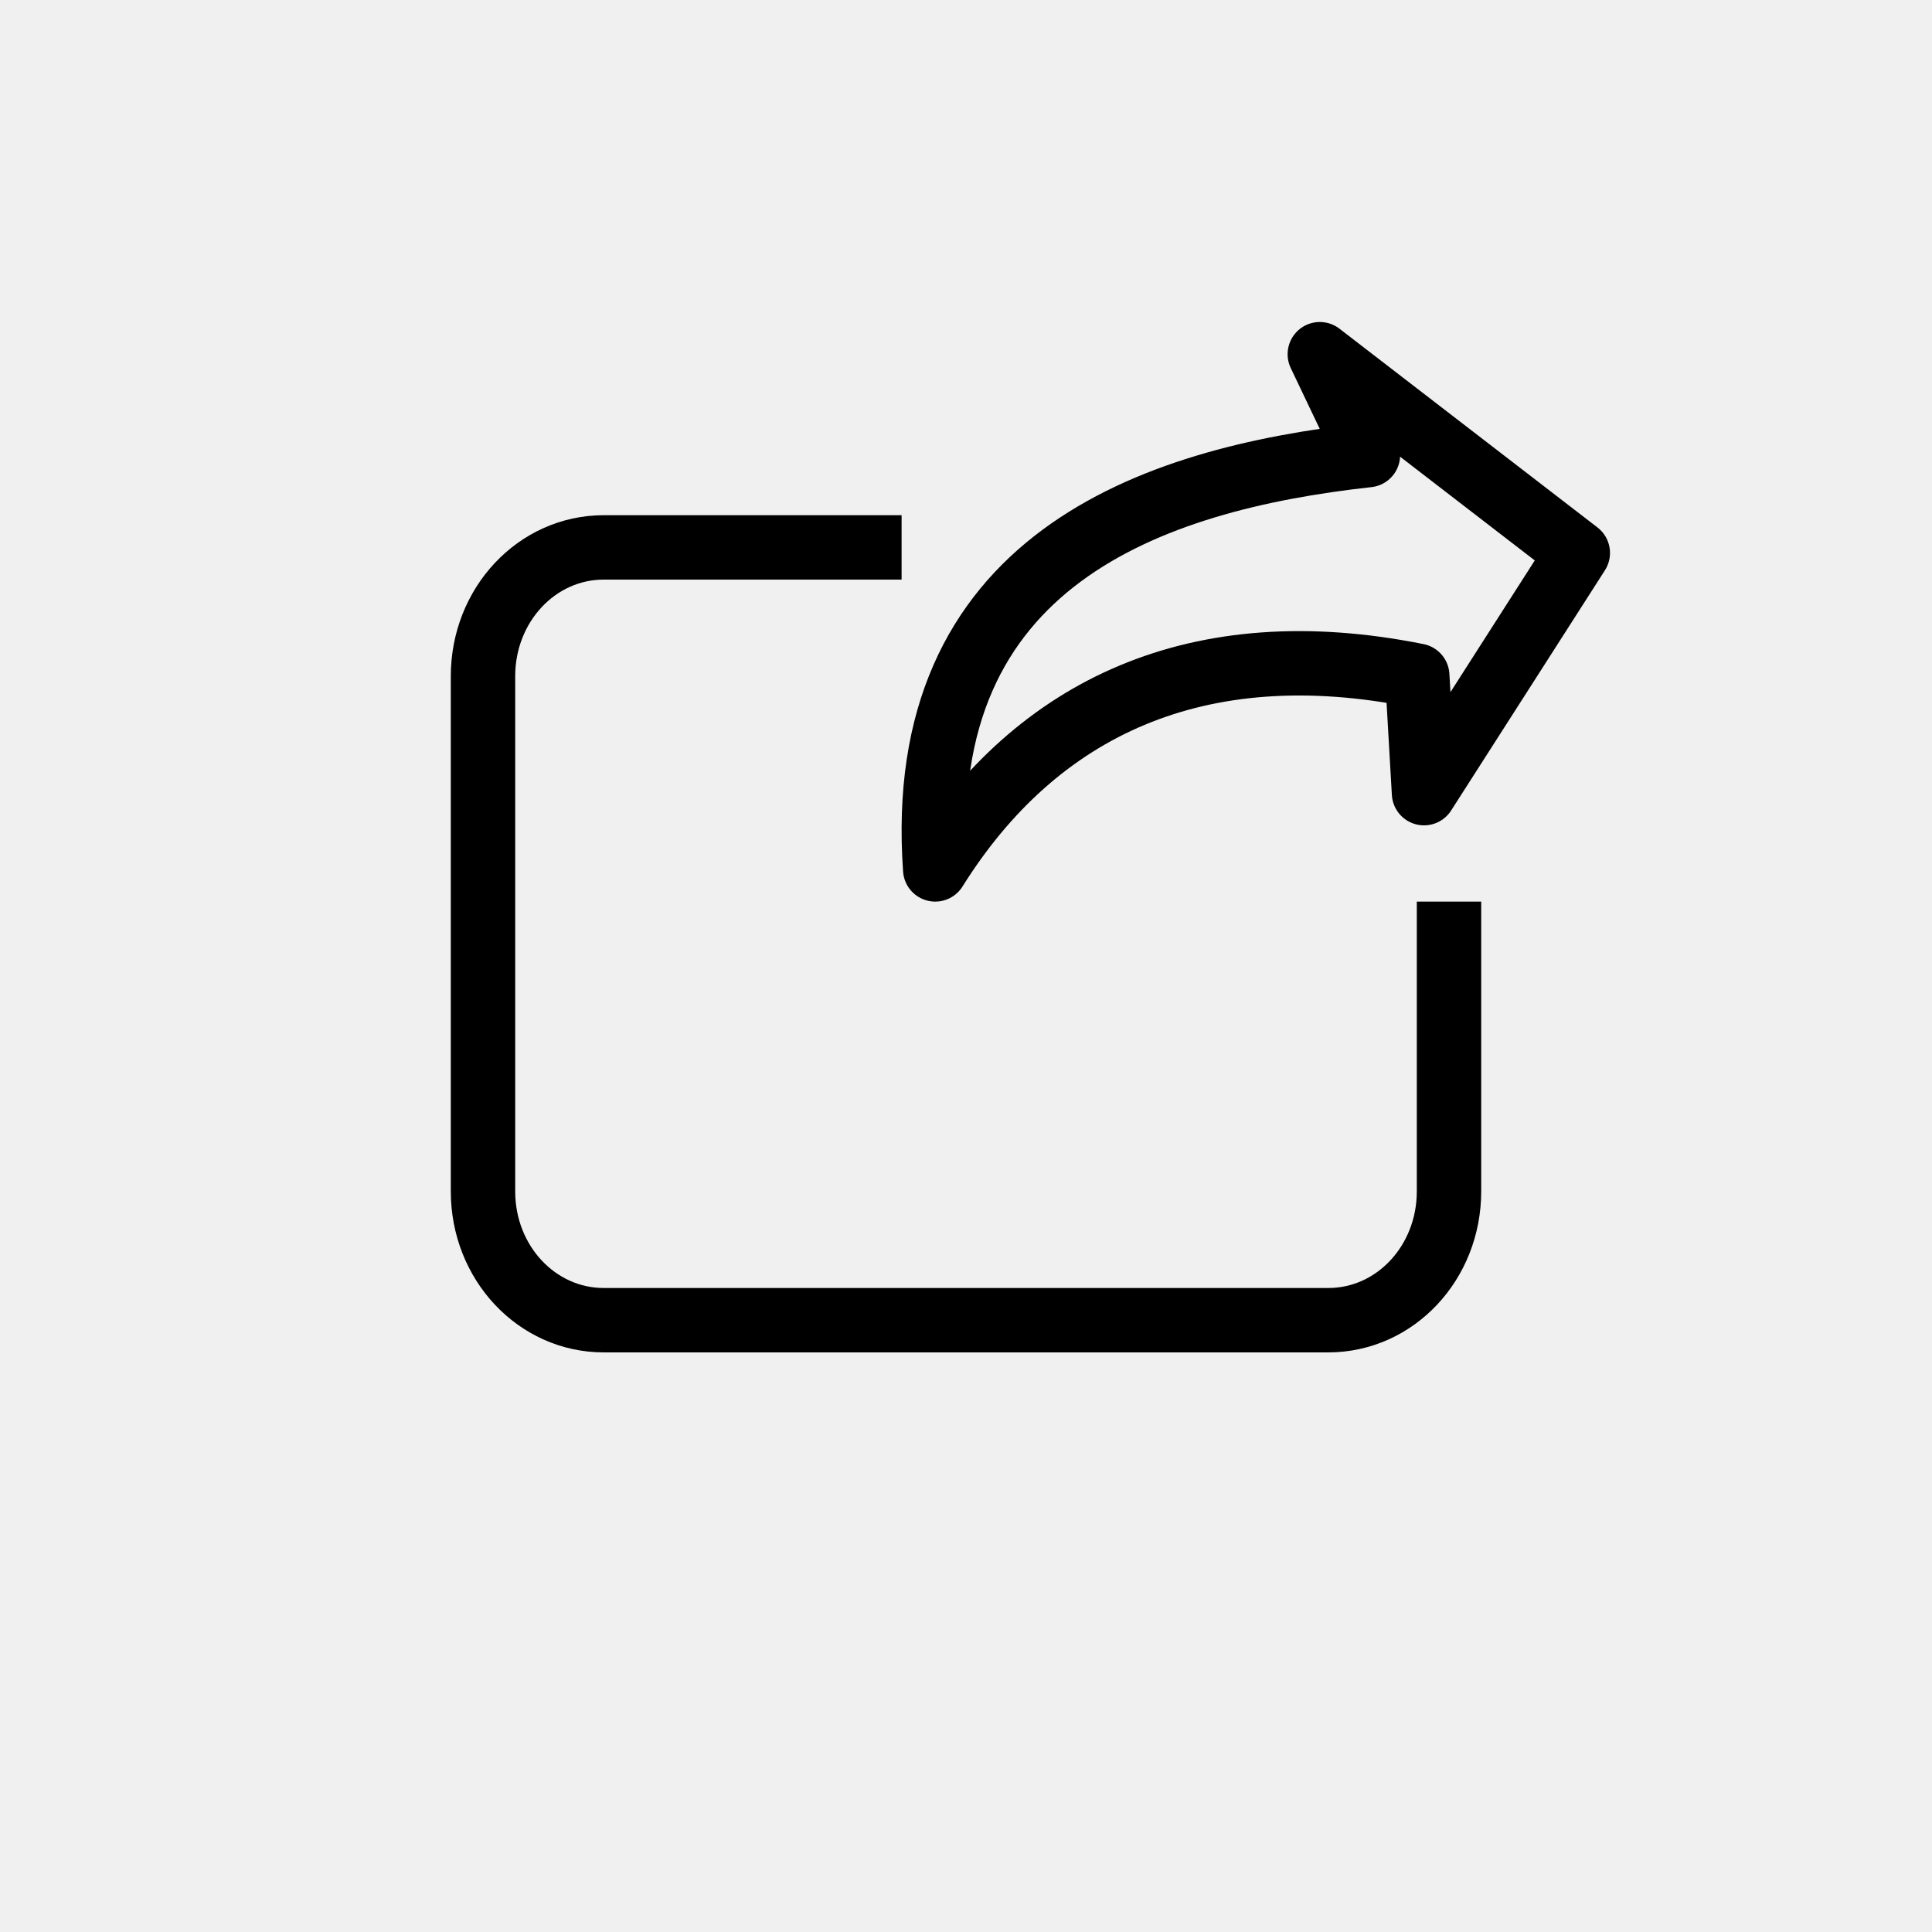
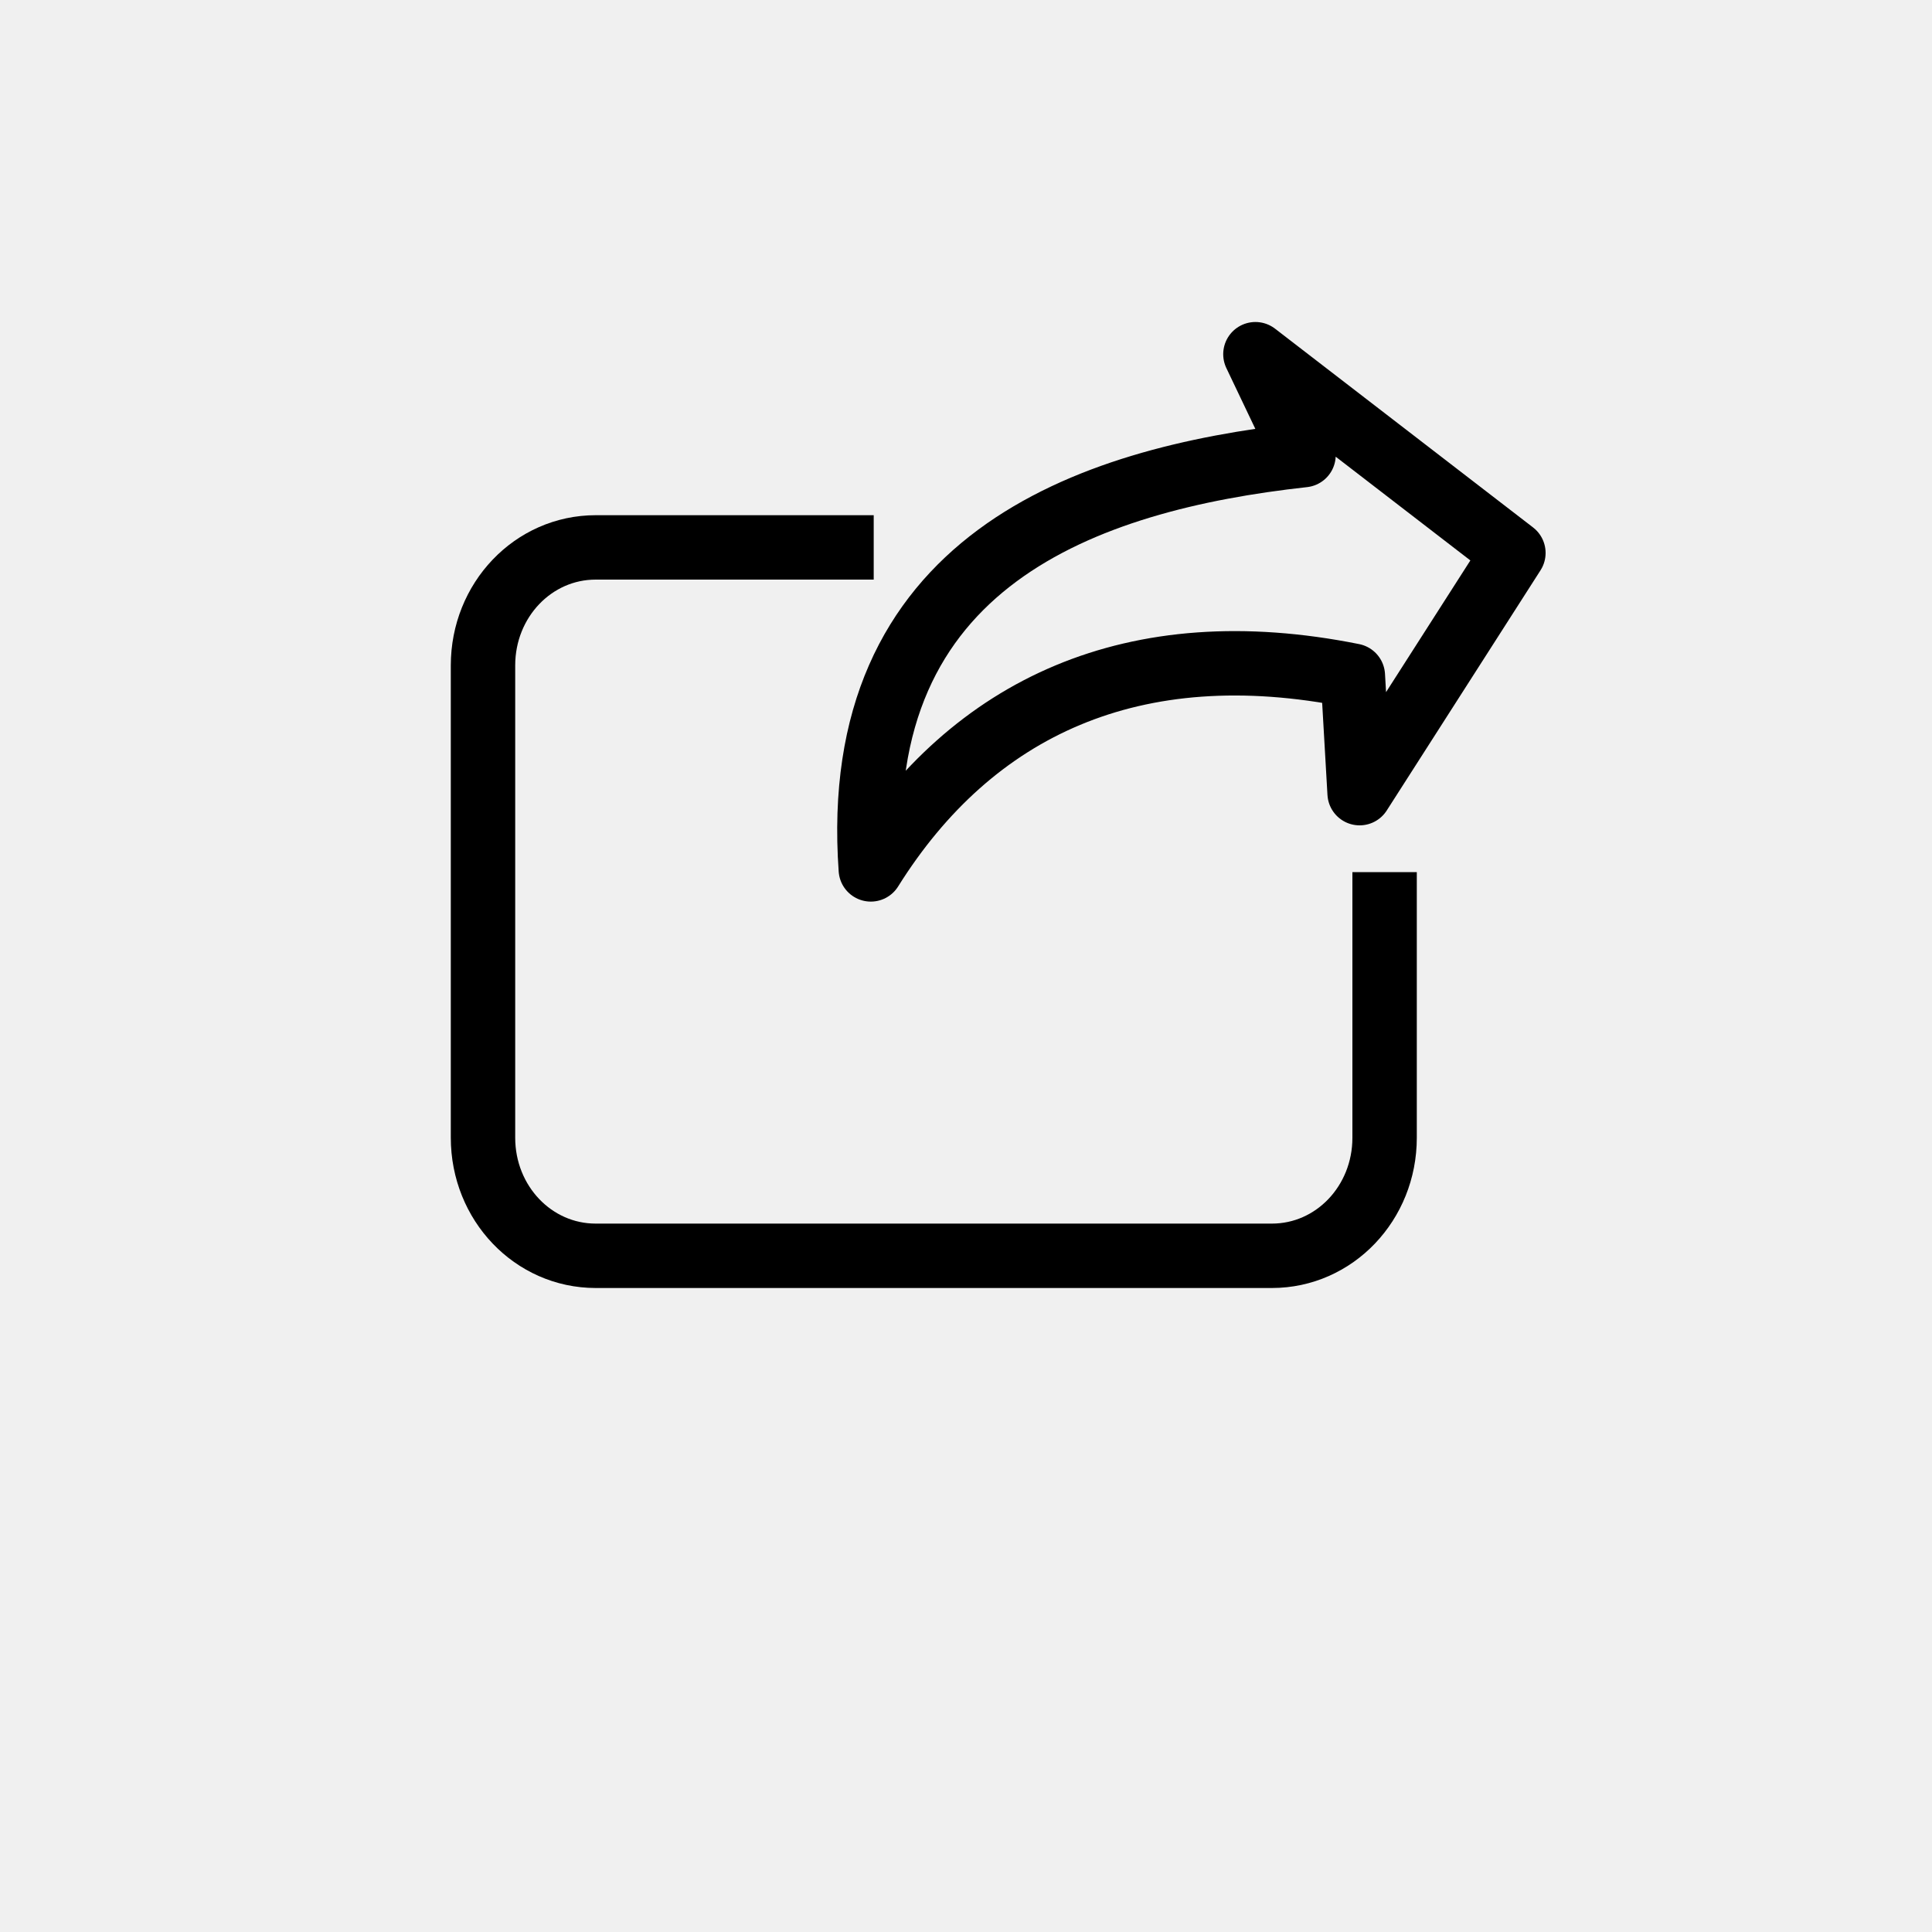
<svg xmlns="http://www.w3.org/2000/svg" width="30" height="30" viewBox="0 0 30 30" version="1.1" id="svg14380">
  <defs id="defs14377">
    <clipPath id="clip0_1179:2925">
      <rect width="22" height="22" fill="#ffffff" transform="translate(0.742188)" id="rect14794" x="0" y="0" />
    </clipPath>
    <clipPath id="clip0_1179:2925-8">
      <rect width="22" height="22" fill="#ffffff" transform="translate(0.742188)" id="rect14794-5" x="0" y="0" />
    </clipPath>
    <clipPath id="clip0_1179:2925-84">
      <rect width="22" height="22" fill="#ffffff" transform="translate(0.742188)" id="rect14794-3" x="0" y="0" />
    </clipPath>
    <clipPath id="clip0_1179:2925-8-1">
      <rect width="22" height="22" fill="#ffffff" transform="translate(0.742188)" id="rect14794-5-2" x="0" y="0" />
    </clipPath>
    <clipPath id="clip0_1179:2925-3">
      <rect width="22" height="22" fill="#ffffff" transform="translate(0.742188)" id="rect14794-57" x="0" y="0" />
    </clipPath>
    <clipPath id="clip0_1179:2925-8-6">
      <rect width="22" height="22" fill="#ffffff" transform="translate(0.742188)" id="rect14794-5-1" x="0" y="0" />
    </clipPath>
    <clipPath id="clip0_1179:2925-86">
      <rect width="22" height="22" fill="#ffffff" transform="translate(0.742188)" id="rect14794-59" x="0" y="0" />
    </clipPath>
    <clipPath id="clip0_1179:2925-8-0">
      <rect width="22" height="22" fill="#ffffff" transform="translate(0.742188)" id="rect14794-5-7" x="0" y="0" />
    </clipPath>
  </defs>
-   <path style="color:#000000;fill:none;stroke:#000000;stroke-width:1;stroke-linejoin:round;stroke-miterlimit:4;stroke-dasharray:none;stroke-opacity:1" d="M 21.241,7.067 20.494,5.5 24.5,8.586 22.112,12.316 22.007,10.492 C 18.604,9.808 16.098,10.981 14.522,13.5 14.181,8.712 17.86,7.44 21.241,7.067 Z" id="path842" />
-   <path id="rect1936" style="display:inline;fill:none;stroke:#000000;stroke-width:1;stroke-miterlimit:3.5;stroke-dasharray:none" d="M 14,8.5 H 9.375 C 8.336,8.5 7.5,9.392 7.5,10.5 v 8 c 0,1.108 0.836,2 1.875,2 v 0 h 11.25 c 1.039,0 1.875,-0.892 1.875,-2 V 14" />
+   <path style="color:#000000;fill:none;stroke:#000000;stroke-width:1;stroke-linejoin:round;stroke-miterlimit:4;stroke-dasharray:none;stroke-opacity:1" d="M 20.241,7.067 19.494,5.5 23.5,8.586 21.112,12.316 21.007,10.492 C 17.604,9.808 15.098,10.981 13.522,13.5 13.181,8.712 16.86,7.44 20.241,7.067 Z" id="path842" />
+   <path id="rect1936" style="display:inline;fill:none;stroke:#000000;stroke-width:1;stroke-miterlimit:3.5;stroke-dasharray:none" d="M 13.567,8.5 H 9.25 C 8.28,8.5 7.5,9.318 7.5,10.333 v 7.333 C 7.5,18.682 8.28,19.5 9.25,19.5 v 0 h 10.5 c 0.97,0 1.75,-0.818 1.75,-1.833 v -4.125" />
</svg>
